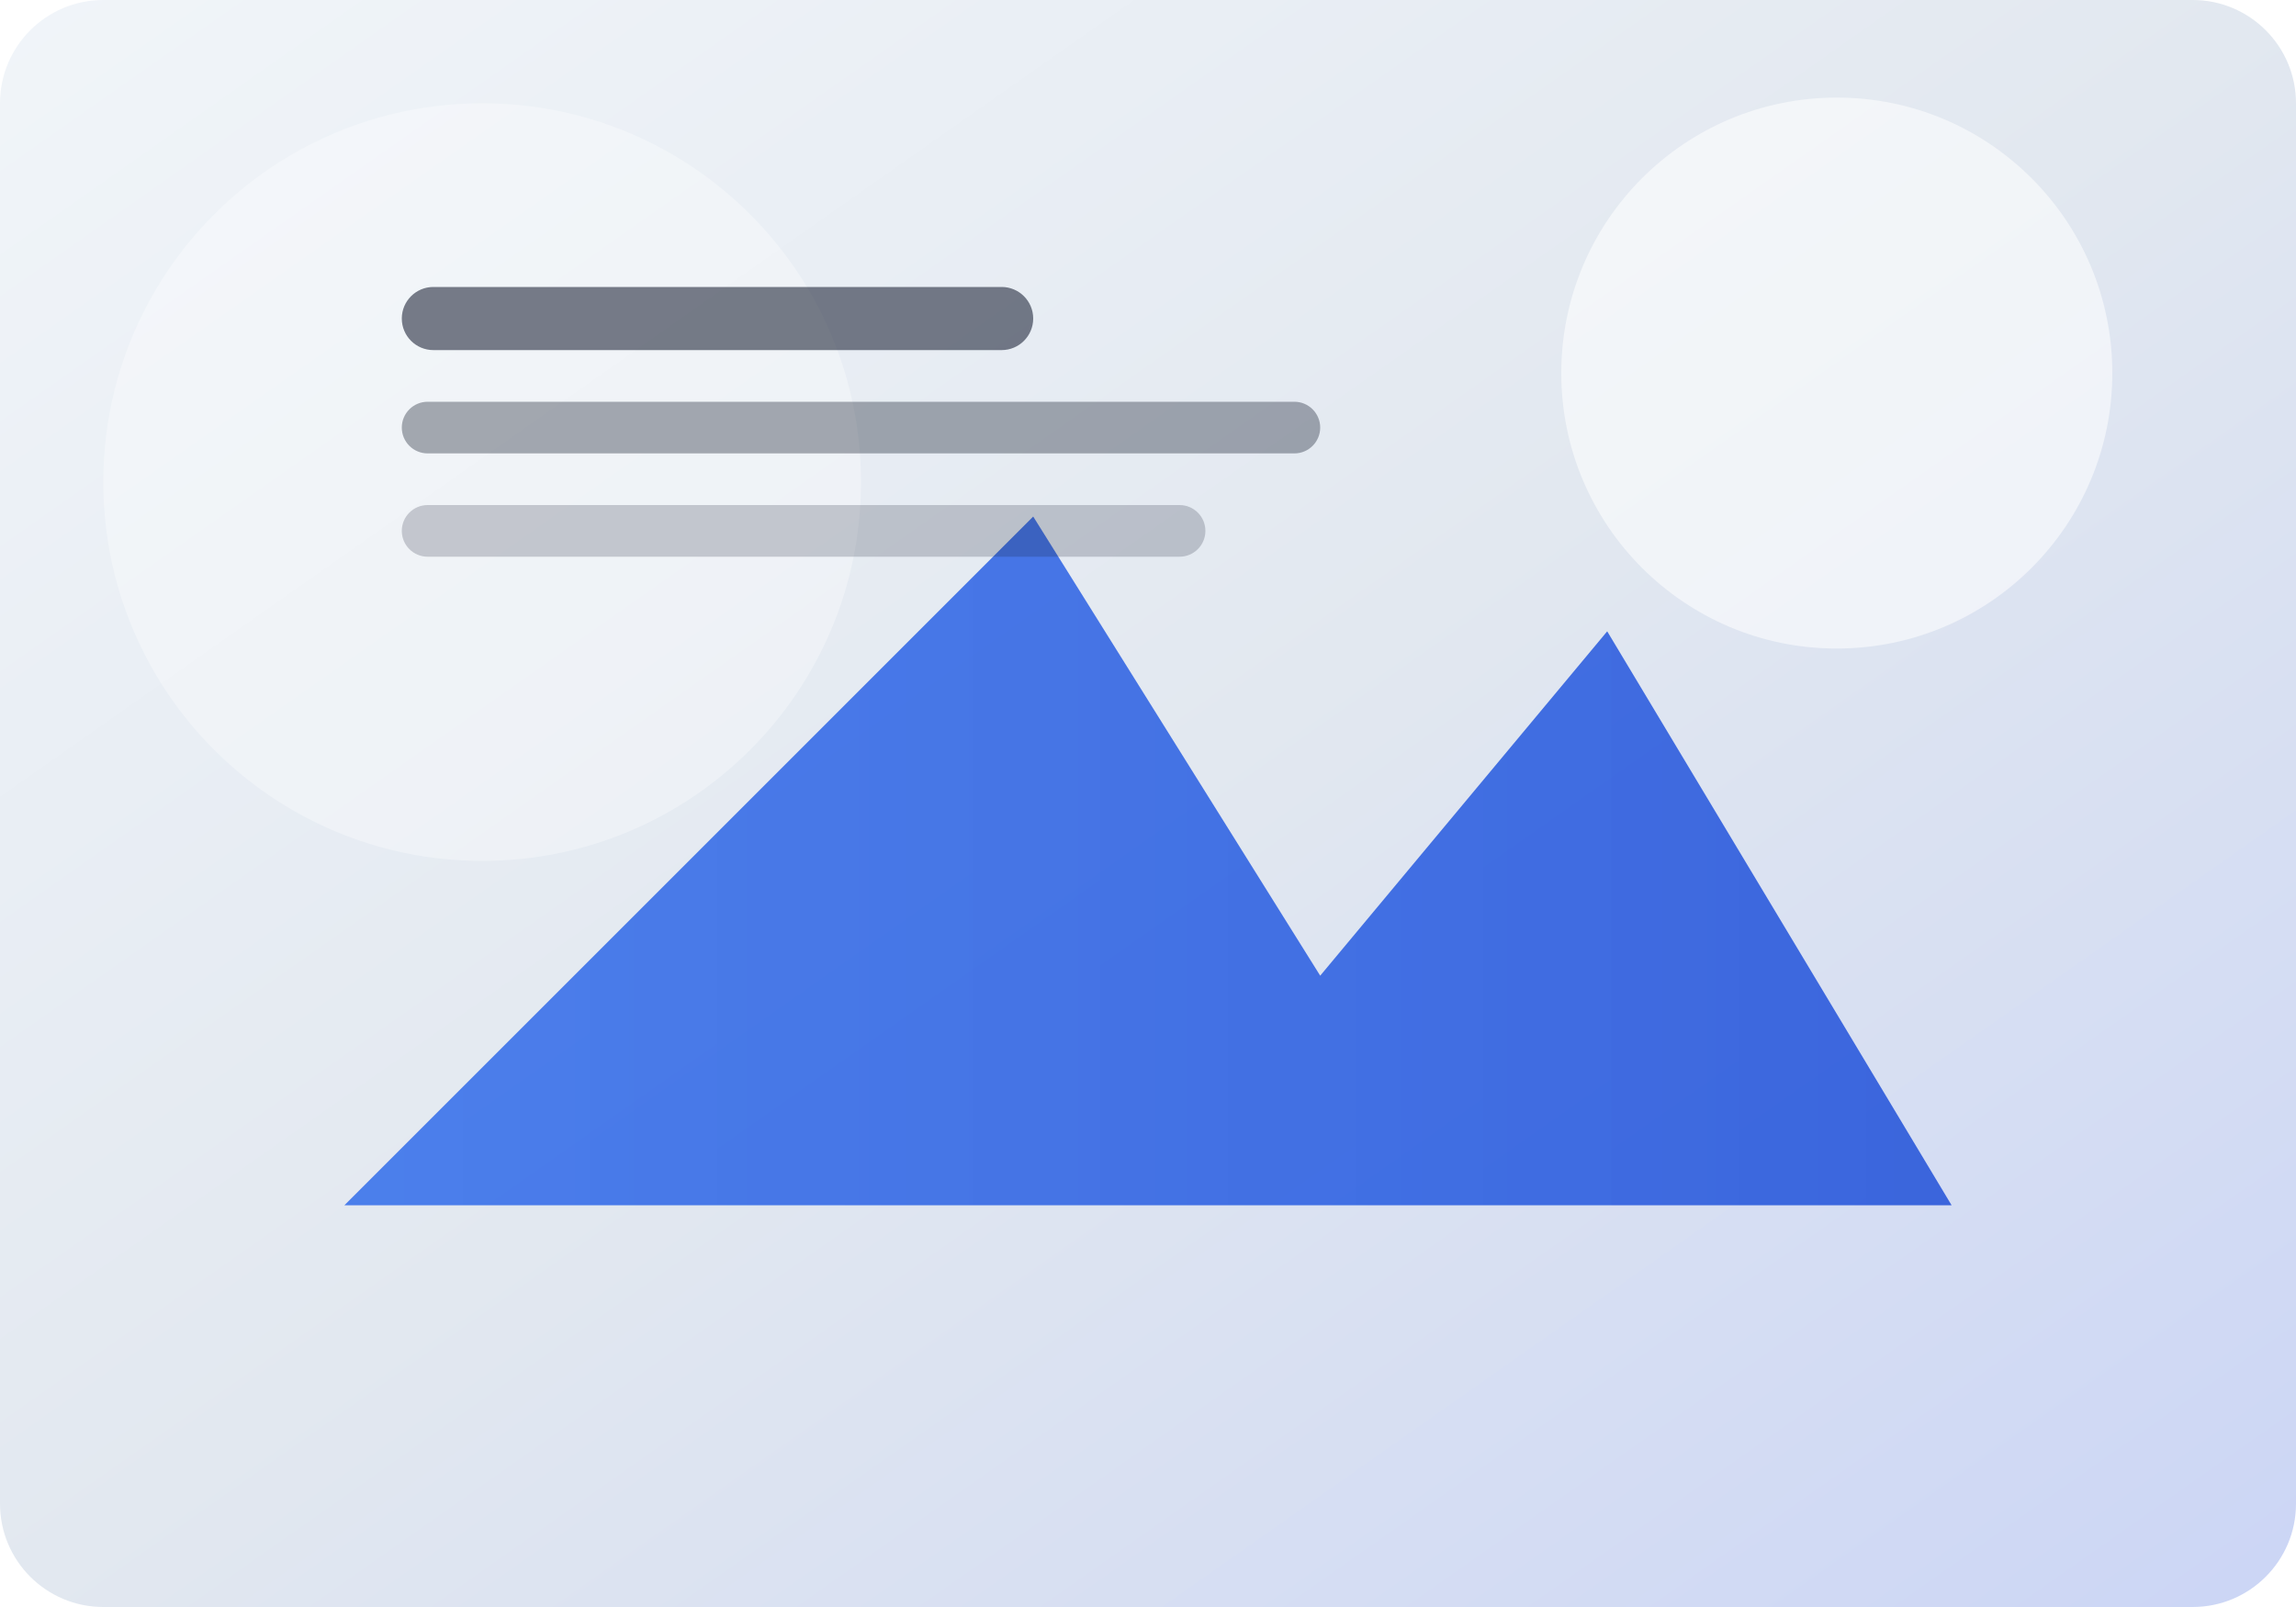
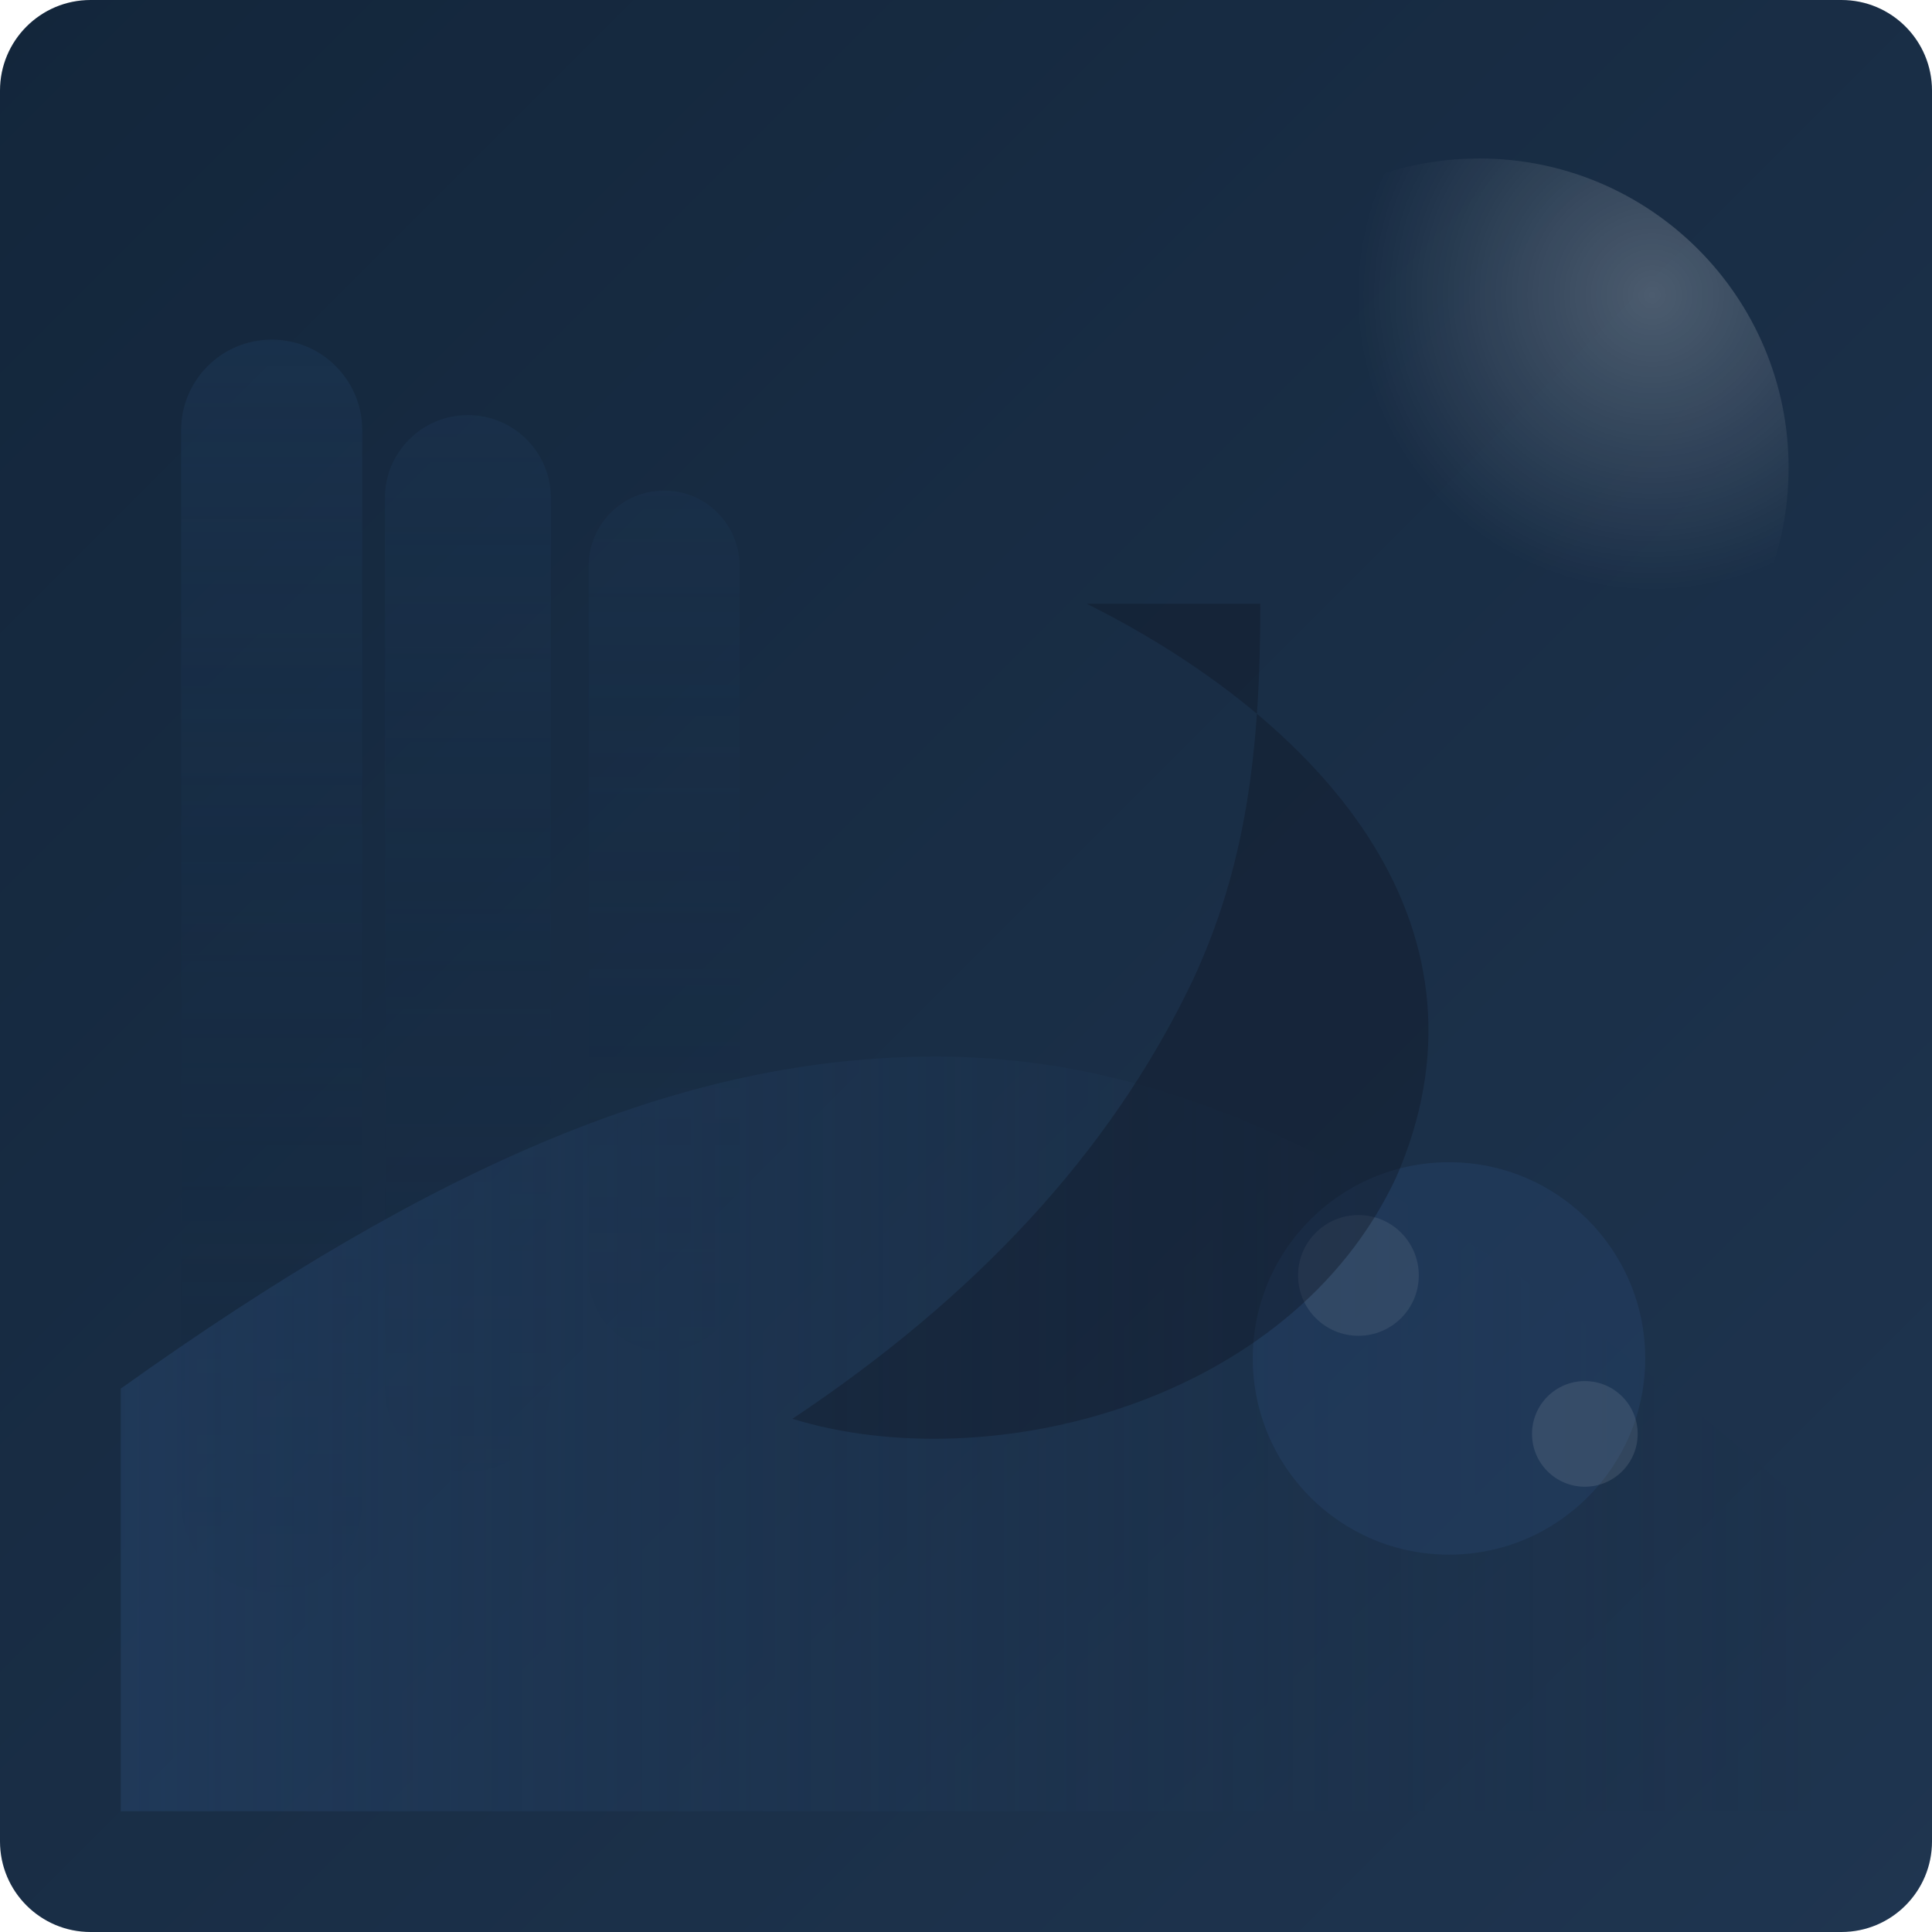
- <svg xmlns="http://www.w3.org/2000/svg" width="800" height="560" viewBox="0 0 800 560" role="img" aria-labelledby="title desc">
+ <svg xmlns="http://www.w3.org/2000/svg" width="1024" height="1024" viewBox="0 0 1024 1024" role="img" aria-labelledby="title desc">
  <defs>
    <linearGradient id="bg" x1="0%" y1="0%" x2="100%" y2="100%">
-       <stop offset="0%" stop-color="#f1f5f9" />
-       <stop offset="50%" stop-color="#e2e8f0" />
-       <stop offset="100%" stop-color="#cbd5f5" />
+       <stop offset="0%" stop-color="#13263b" />
+       <stop offset="100%" stop-color="#1f3550" />
    </linearGradient>
-     <linearGradient id="accent" x1="0%" y1="0%" x2="100%" y2="0%">
-       <stop offset="0%" stop-color="#2563eb" stop-opacity="0.9" />
-       <stop offset="100%" stop-color="#1d4ed8" stop-opacity="0.95" />
+     <radialGradient id="highlight" cx="78%" cy="22%" r="48%">
+       <stop offset="0%" stop-color="rgba(255, 255, 255, 0.22)" />
+       <stop offset="100%" stop-color="rgba(255, 255, 255, 0)" />
+     </radialGradient>
+     <linearGradient id="curve" x1="0%" y1="0%" x2="100%" y2="0%">
+       <stop offset="0%" stop-color="#233f63" stop-opacity="0.65" />
+       <stop offset="100%" stop-color="#1a2f47" stop-opacity="0.1" />
+     </linearGradient>
+     <linearGradient id="bars" x1="0%" y1="0%" x2="0%" y2="100%">
+       <stop offset="0%" stop-color="#1d3857" stop-opacity="0.85" />
+       <stop offset="100%" stop-color="#112439" stop-opacity="0.2" />
    </linearGradient>
  </defs>
-   <rect width="800" height="560" fill="url(#bg)" rx="36" />
-   <circle cx="640" cy="130" r="96" fill="rgba(255, 255, 255, 0.55)" />
-   <circle cx="168" cy="168" r="132" fill="rgba(255, 255, 255, 0.32)" />
-   <path d="M120 420H680L560 220L460 340L360 180L120 420Z" fill="url(#accent)" opacity="0.88" />
-   <rect x="140" y="100" width="220" height="22" rx="11" fill="rgba(15, 23, 42, 0.55)" />
-   <rect x="140" y="140" width="320" height="18" rx="9" fill="rgba(15, 23, 42, 0.35)" />
-   <rect x="140" y="176" width="280" height="18" rx="9" fill="rgba(15, 23, 42, 0.2)" />
+   <rect width="1024" height="1024" fill="url(#bg)" rx="48" />
+   <rect x="96" y="180" width="96" height="664" rx="48" fill="url(#bars)" opacity="0.6" />
+   <rect x="204" y="220" width="88" height="560" rx="44" fill="url(#bars)" opacity="0.45" />
+   <rect x="312" y="260" width="80" height="456" rx="40" fill="url(#bars)" opacity="0.35" />
+   <circle cx="784" cy="248" r="164" fill="url(#highlight)" />
+   <path d="M64 736c168-120 300-176 432-176s264 64 464 240v160H64V736Z" fill="url(#curve)" />
+   <circle cx="768" cy="720" r="104" fill="rgba(35, 63, 99, 0.55)" />
+   <circle cx="720" cy="676" r="32" fill="rgba(255, 255, 255, 0.08)" />
+   <circle cx="840" cy="760" r="28" fill="rgba(255, 255, 255, 0.1)" />
+   <path d="M576 320c64 32 120 76 152 128s40 112 12 176c-56 120-216 160-320 128 96-64 168-140 212-232 28-60 36-120 36-200Z" fill="rgba(15, 24, 38, 0.4)" />
</svg>
